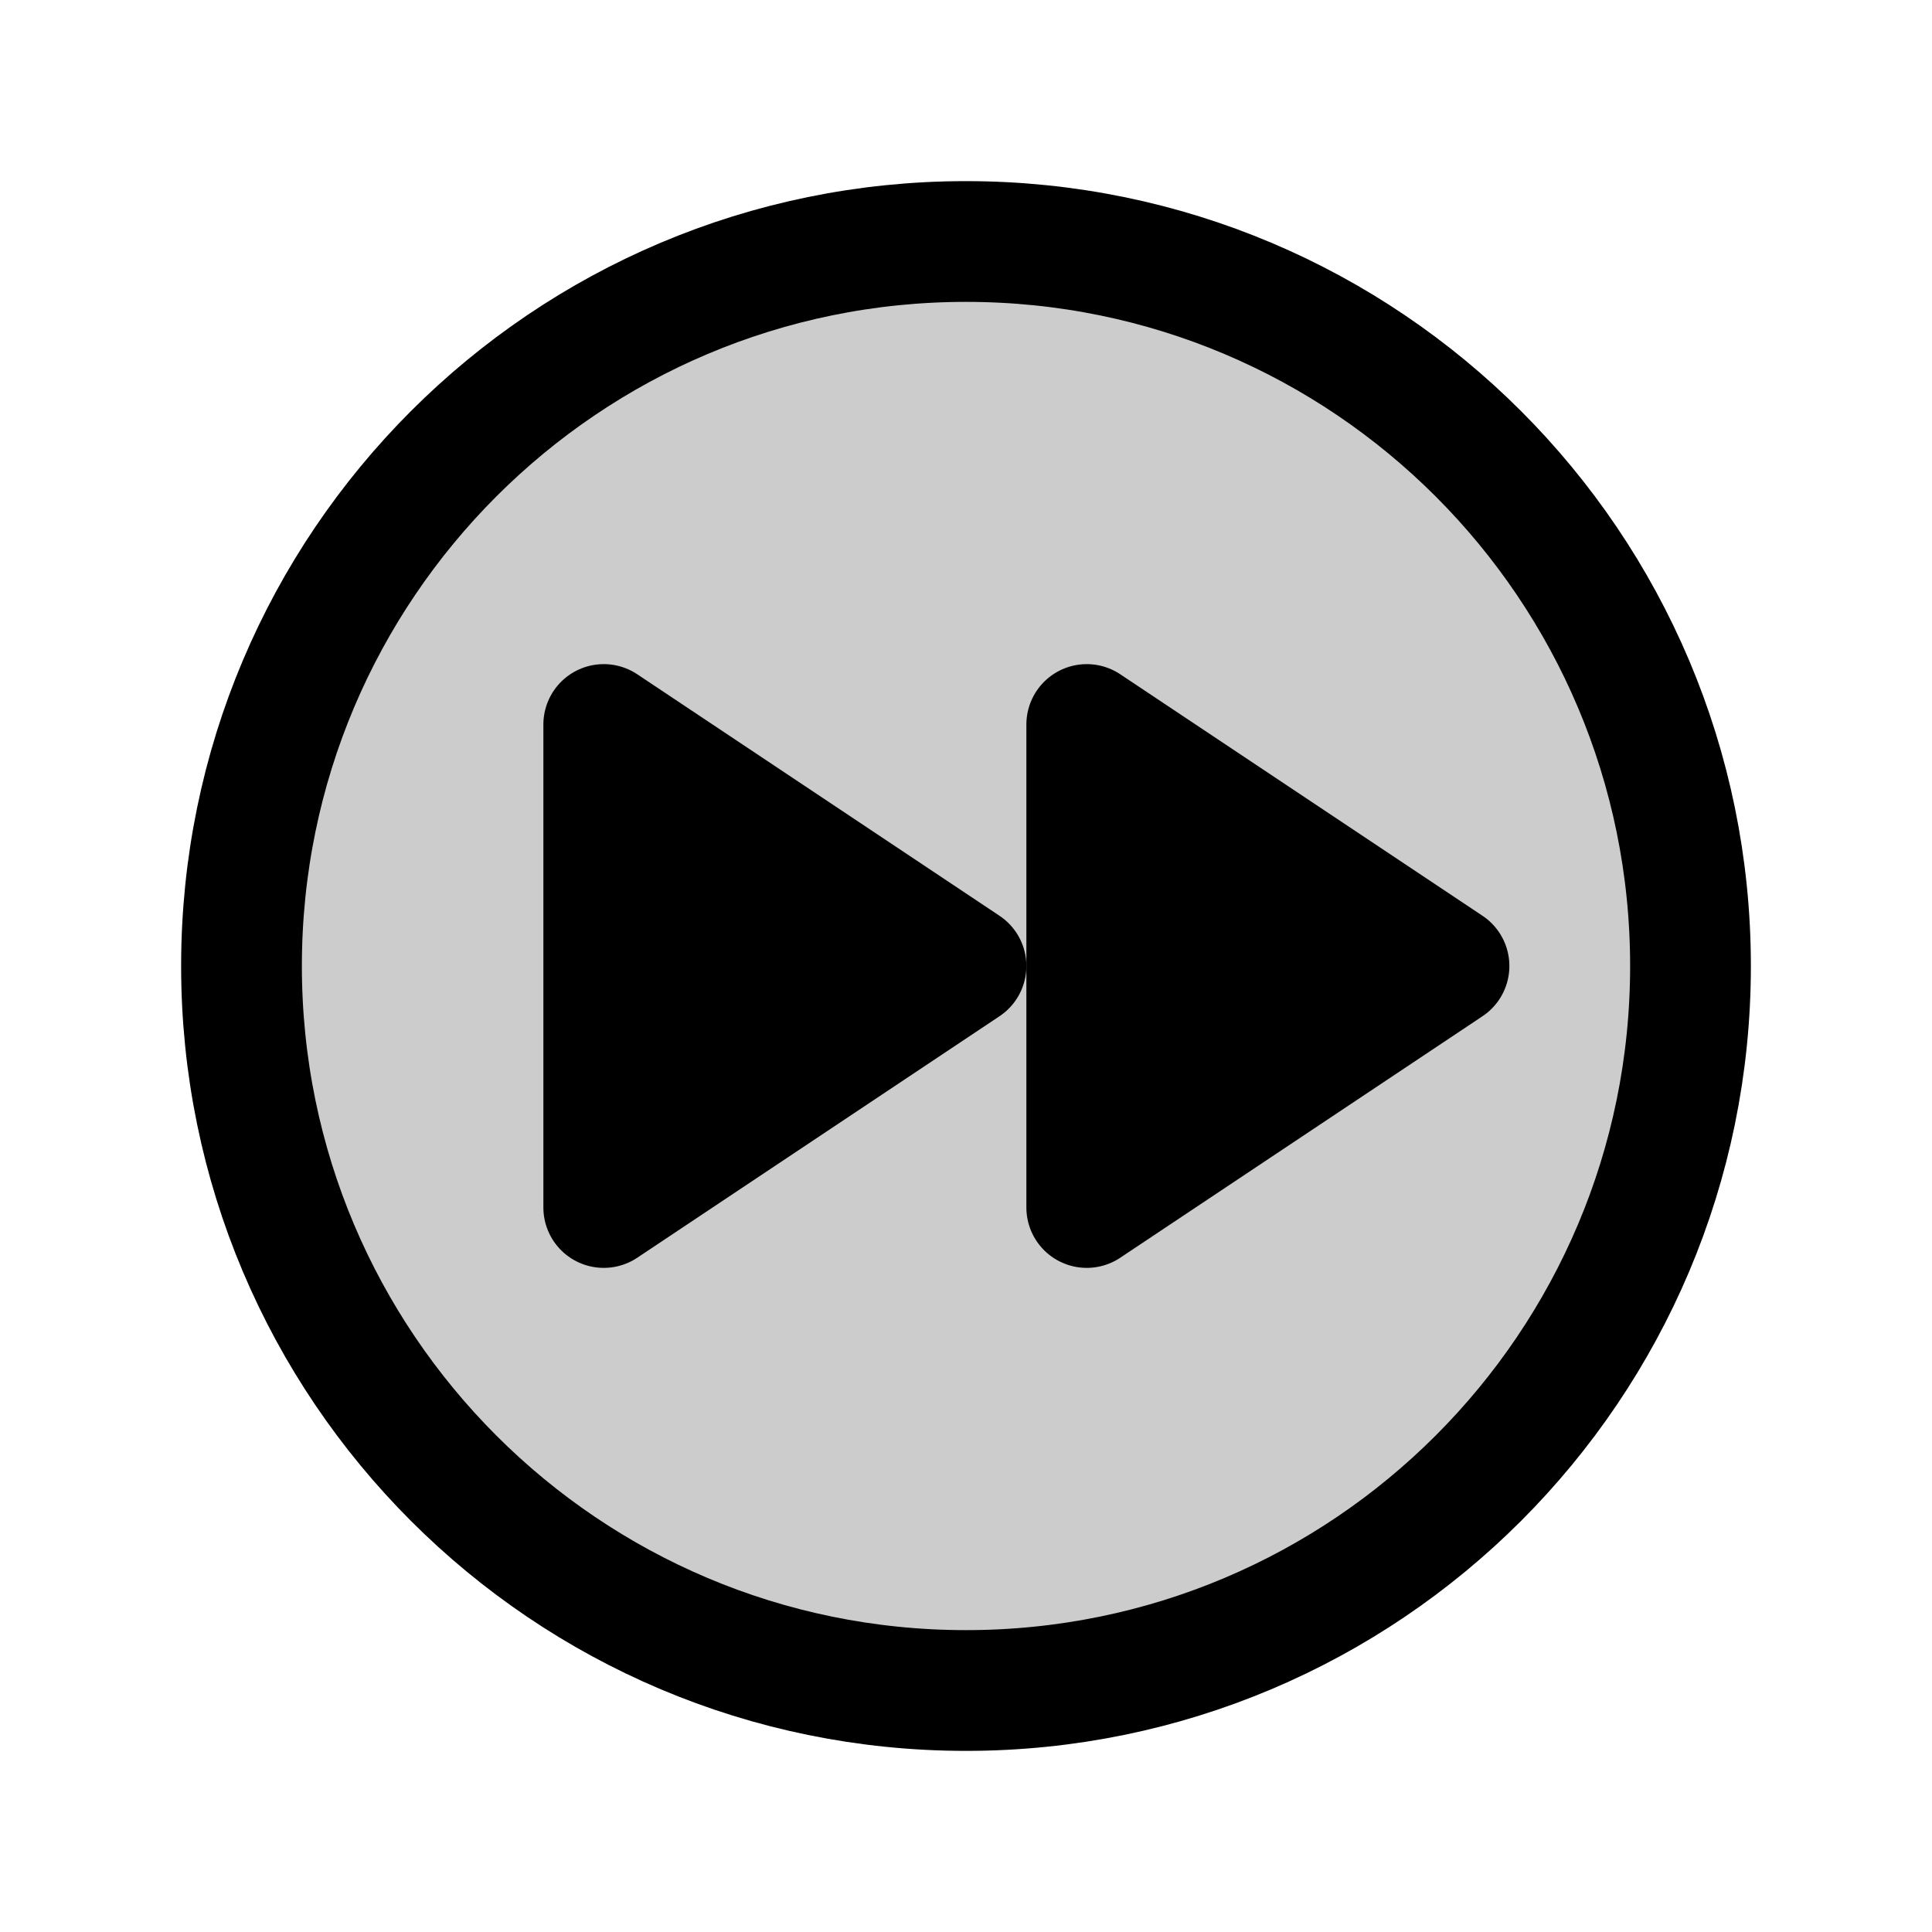
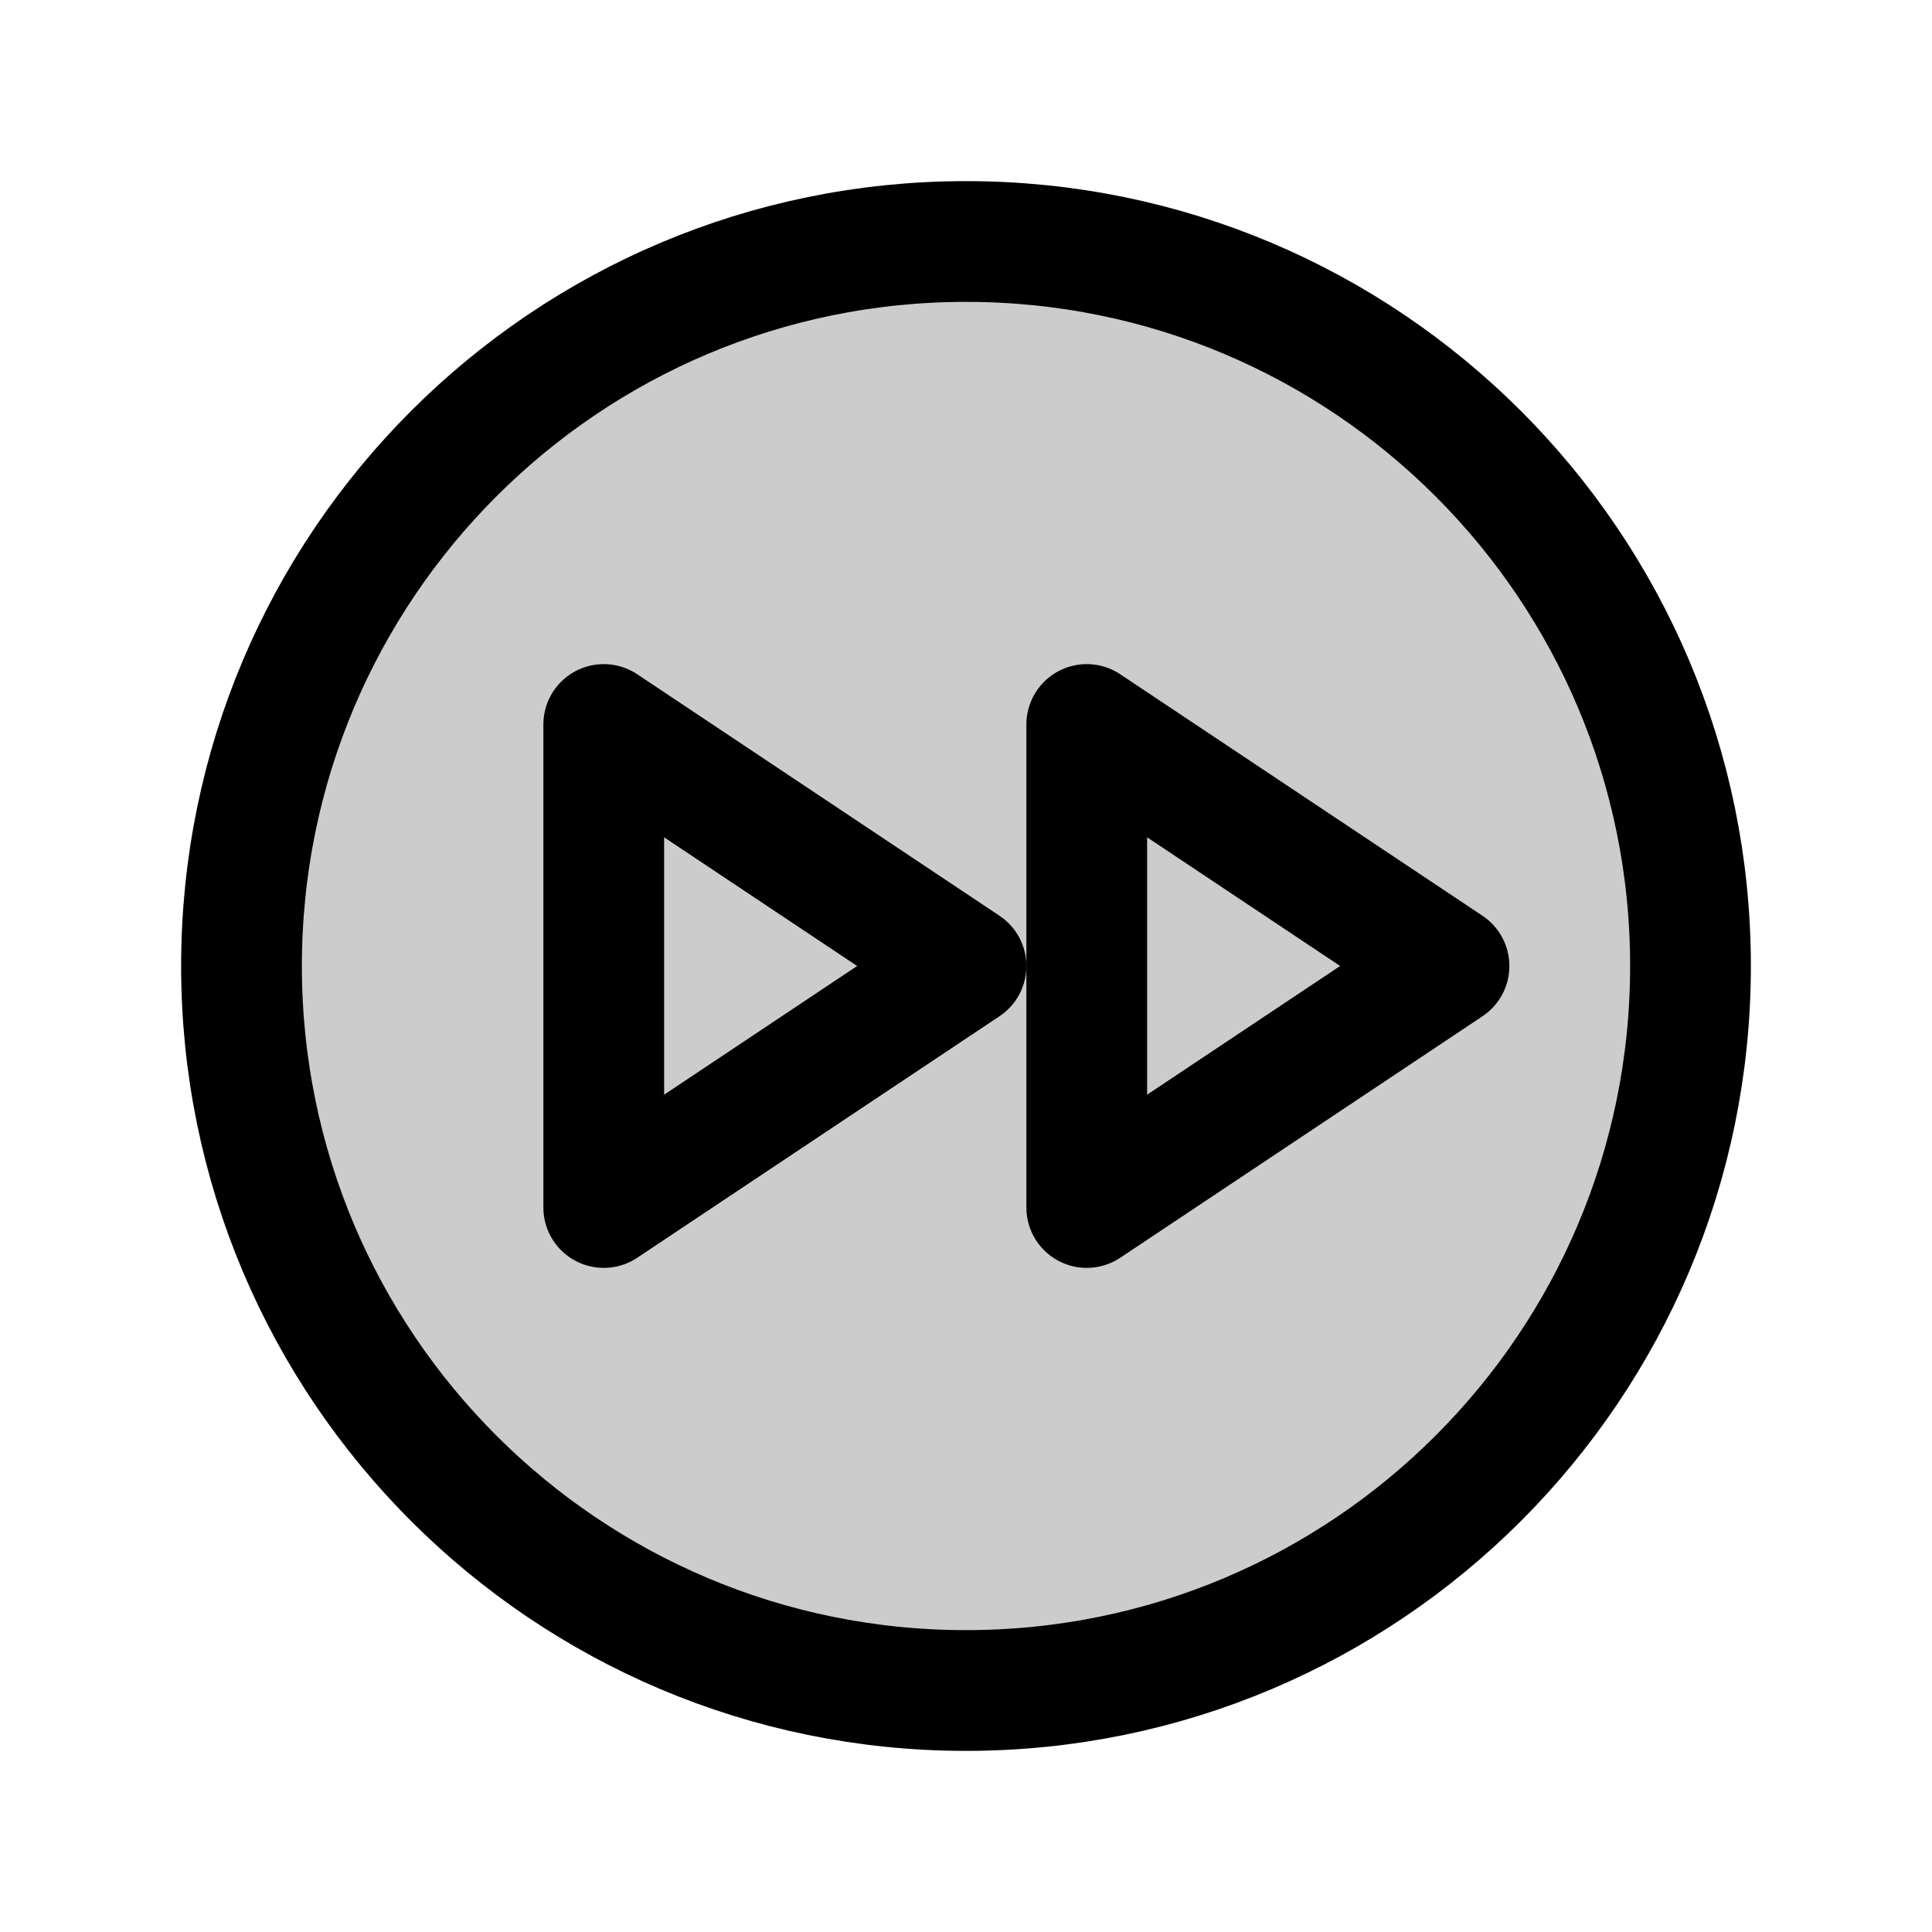
<svg xmlns="http://www.w3.org/2000/svg" id="Layer_1" data-name="Layer 1" viewBox="0 0 256 256">
  <rect width="256" height="256" fill="none" />
  <circle cx="128" cy="128" r="96" opacity="0.2" />
  <circle cx="128" cy="128" r="96" fill="none" stroke="#000" stroke-linecap="round" stroke-linejoin="round" stroke-width="16" />
  <polygon points="80 160 128 128 80 96 80 160" fill="none" stroke="#000" stroke-linecap="round" stroke-linejoin="round" stroke-width="16" />
  <polygon points="144 160 192 128 144 96 144 160" fill="none" stroke="#000" stroke-linecap="round" stroke-linejoin="round" stroke-width="16" />
-   <polygon points="80 160 128 128 80 96 80 160" />
-   <polygon points="144 160 192 128 144 96 144 160" />
</svg>
